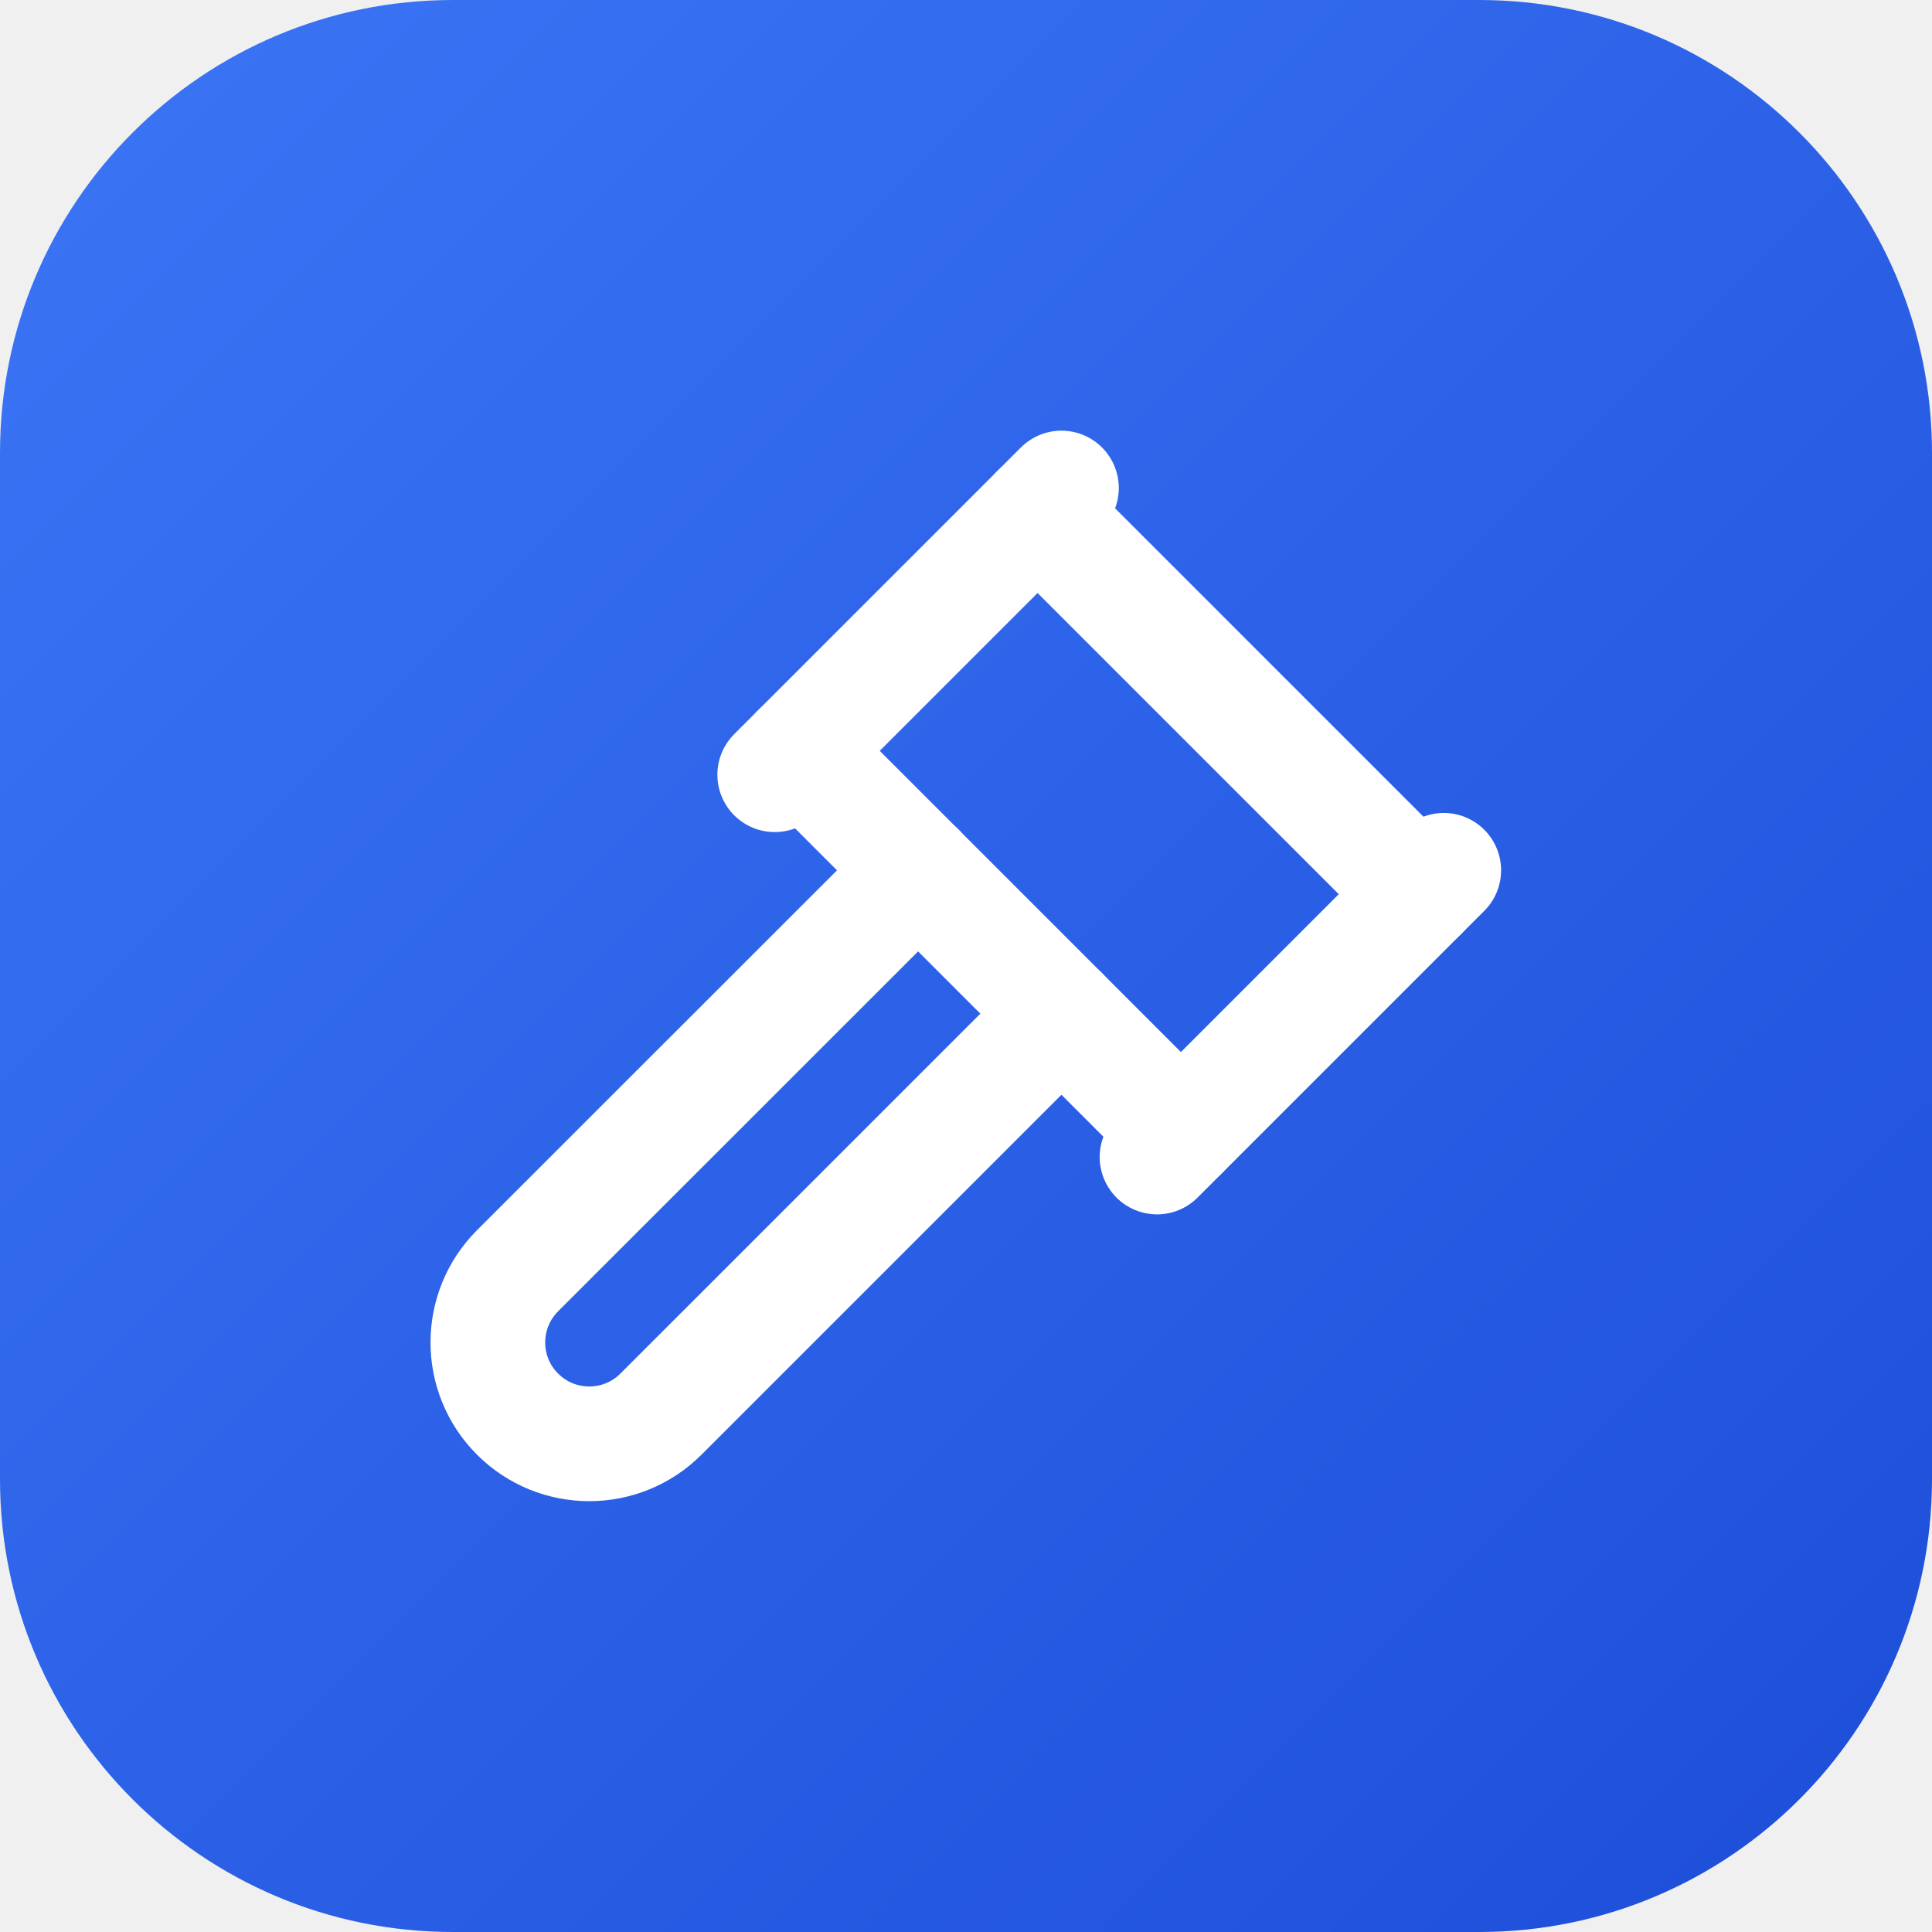
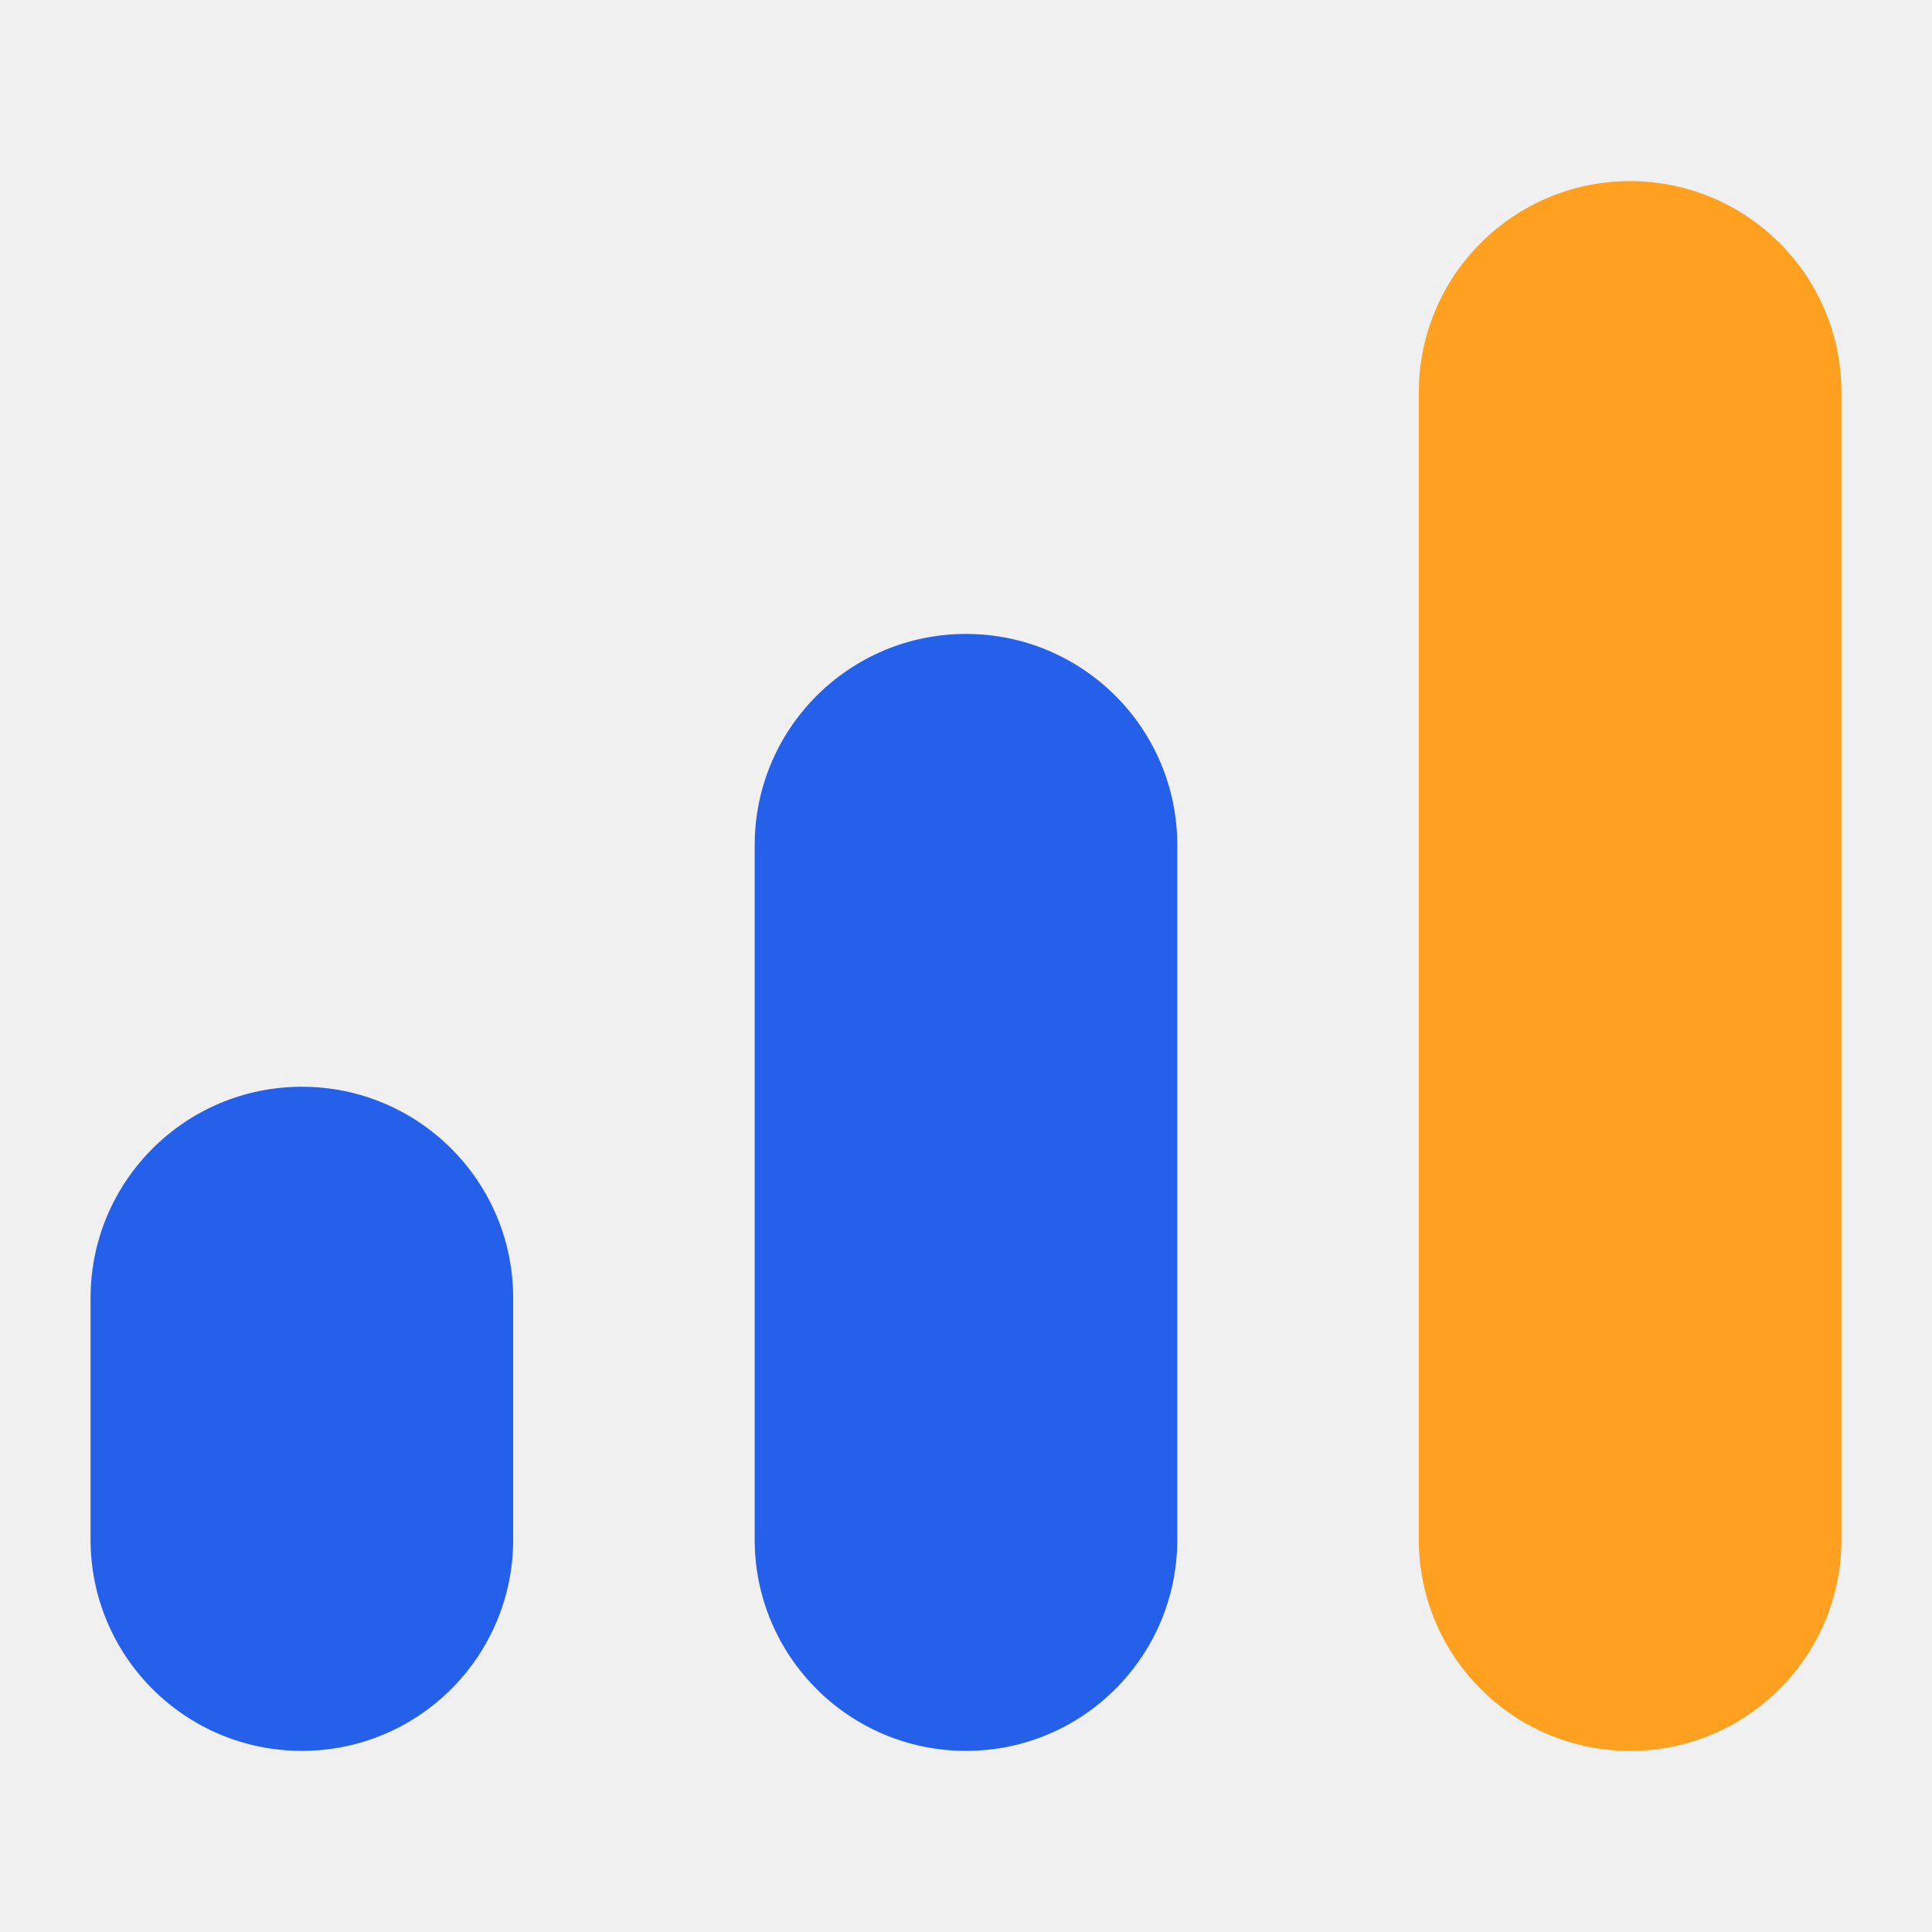
<svg xmlns="http://www.w3.org/2000/svg" viewBox="0 0 64 64" width="64" height="64" role="img" aria-label="AuctionHub">
-   <defs>
-     <linearGradient id="tile" x1="0" y1="0" x2="1" y2="1">
-       <stop offset="0" stop-color="#3b76f6" />
-       <stop offset="1" stop-color="#1d4dd8" />
-     </linearGradient>
-   </defs>
-   <rect width="64" height="64" rx="15" fill="url(#tile)" />
-   <g transform="translate(13 13) scale(1.583)" fill="none" stroke="#ffffff" stroke-width="2.4" stroke-linecap="round" stroke-linejoin="round">
-     <path d="m14 13-8.381 8.38a1 1 0 0 1-3.001-3l8.384-8.381" />
-     <path d="m16 16 6-6" />
-     <path d="m21.5 10.5-8-8" />
-     <path d="m8 8 6-6" />
-     <path d="m8.5 7.5 8 8" />
+   <g fill="#2560eb">
+     <rect x="3" y="36" width="14" height="22" rx="7" />
+     <rect x="25" y="21" width="14" height="37" rx="7" />
  </g>
+   <rect x="47" y="6" width="14" height="52" rx="7" fill="#ffa020" />
</svg>
